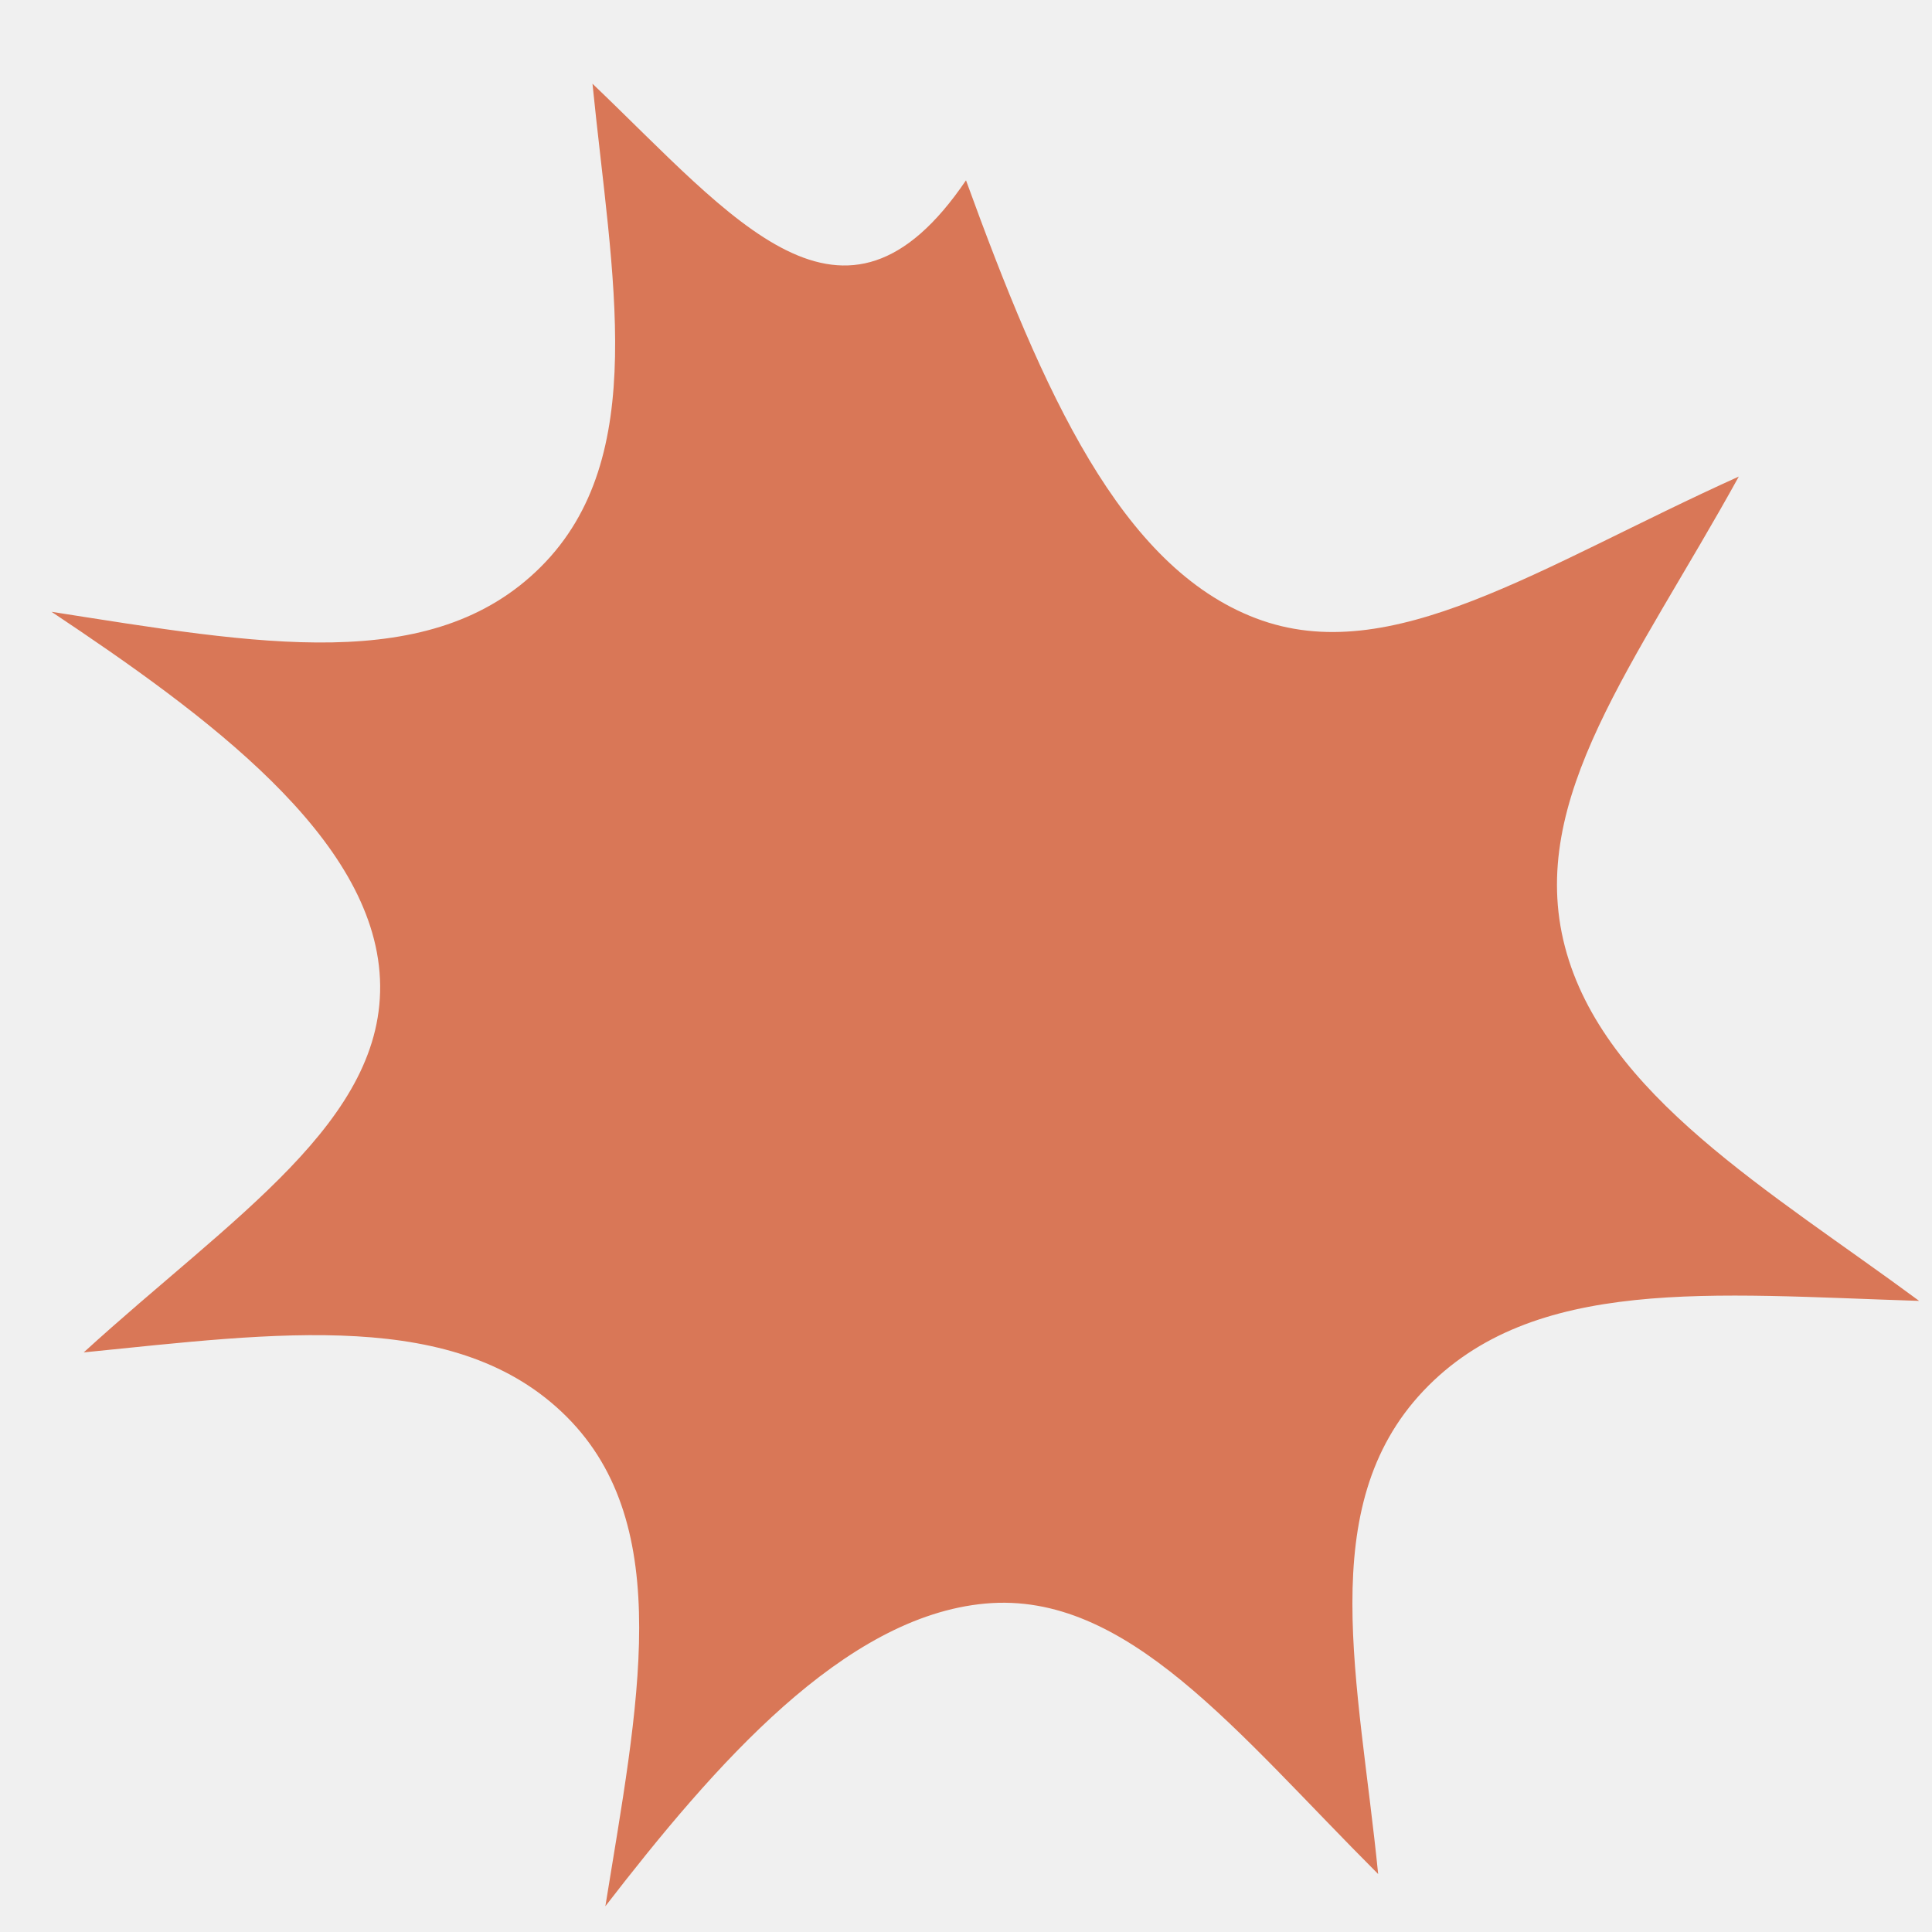
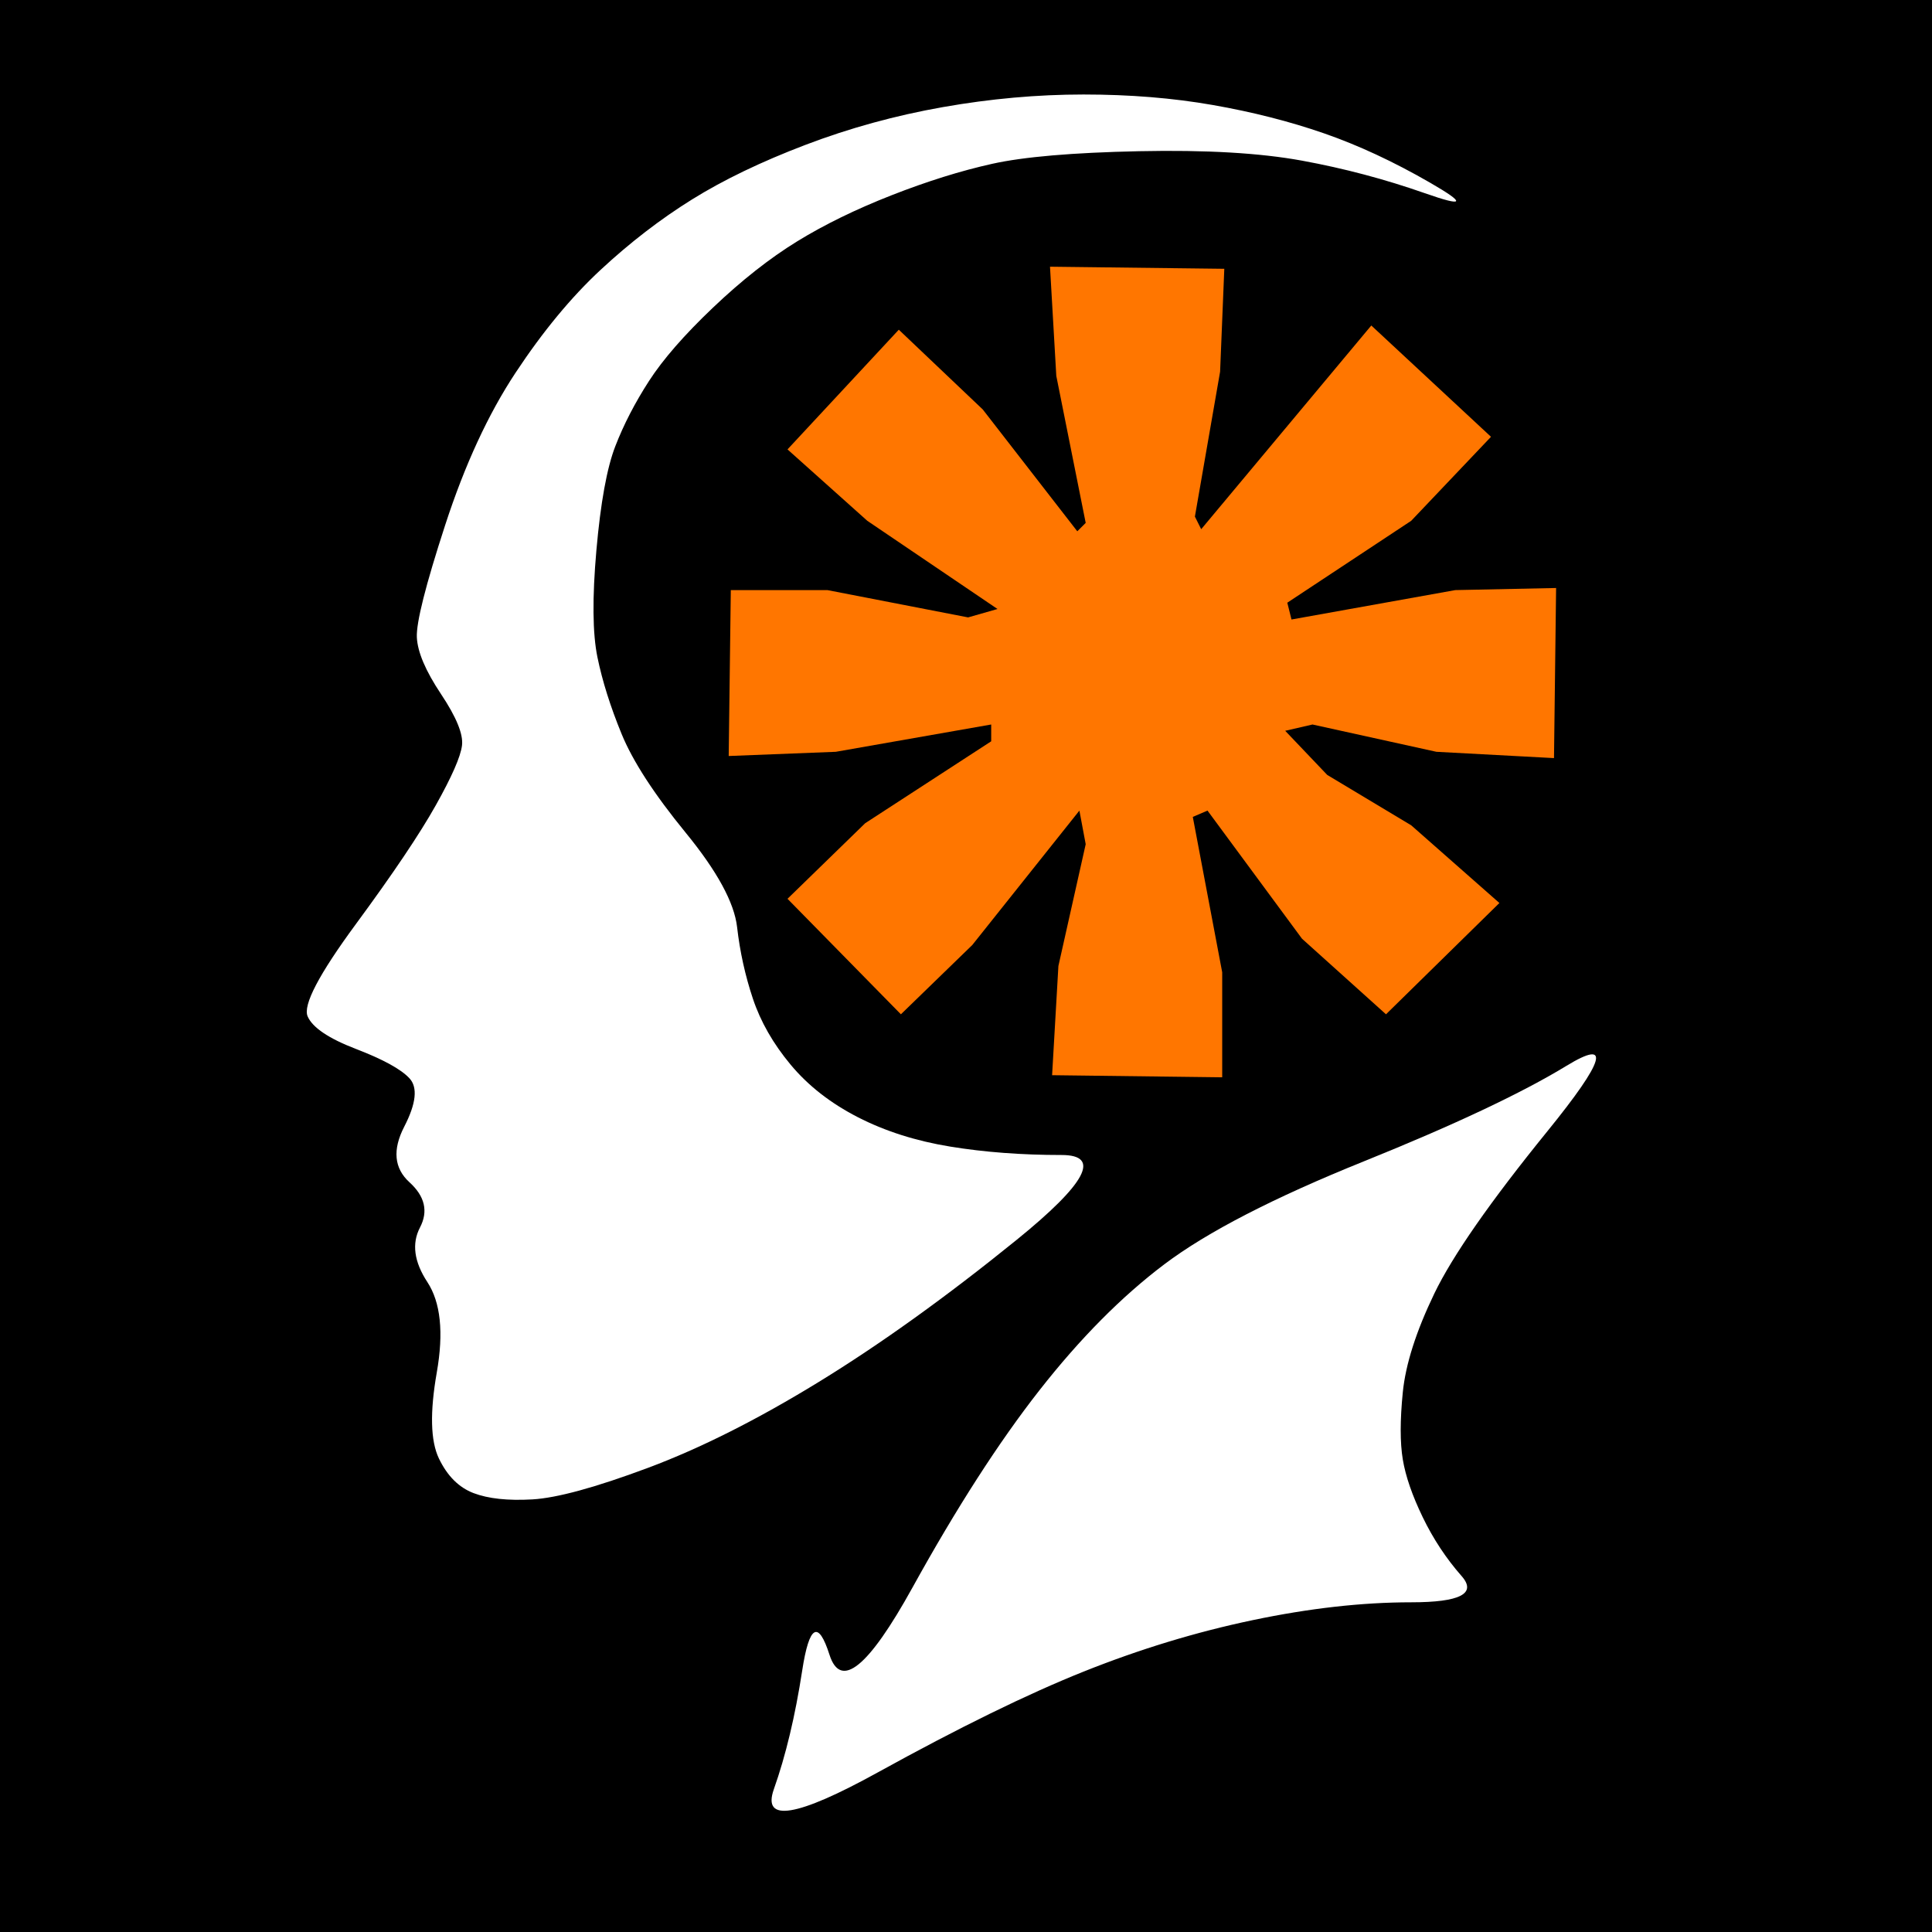
- <svg xmlns="http://www.w3.org/2000/svg" viewBox="0 0 300 300">
-   <path d="M150 28 C162 61 174 88 195 96 C216 104 239 88 270 74 C254 103 237 124 243 147 C249 170 275 185 298 202 C266 201 238 198 221 216 C204 234 211 261 214 291 C192 269 175 247 153 249 C131 251 111 274 94 296 C99 265 105 237 88 220 C71 203 43 207 13 210 C36 189 60 174 59 152 C58 130 32 111 8 95 C40 100 67 105 84 88 C101 71 95 43 92 13 C114 34 131 56 150 28 Z" fill="#D97757" />
+ <svg xmlns="http://www.w3.org/2000/svg" viewBox="0 0 920 920">
+   <rect width="920" height="920" fill="#000000" />
+   <g fill="#FFFFFF">
+     <path d="M 678.5,92 Q 707,102 681,87 Q 655,72 630.5,63.5 Q 606,55 577.5,50 Q 549,45 516,45 Q 483,45 449,51 Q 415,57 383.5,69 Q 352,81 329.5,95 Q 307,109 286,128.5 Q 265,148 245.5,177.5 Q 226,207 212,250 Q 198,293 198.5,303.5 Q 199,314 210,330.5 Q 221,347 220,355 Q 219,363 207.5,383.5 Q 196,404 169.5,440 Q 143,476 146.5,484 Q 150,492 169.5,499.5 Q 189,507 195,513.5 Q 201,520 192.5,536.5 Q 184,553 195,563 Q 206,573 200,584.5 Q 194,596 203.5,610.5 Q 213,625 208,653.5 Q 203,682 209,694.5 Q 215,707 225.5,711 Q 236,715 253.5,714 Q 271,713 308.5,699 Q 346,685 390,658 Q 434,631 484,590.5 Q 534,550 505.5,550 Q 477,550 452.5,546 Q 428,542 408.5,532 Q 389,522 376.5,507 Q 364,492 358.5,475.5 Q 353,459 351,441.5 Q 349,424 326.5,396.5 Q 304,369 296,349.5 Q 288,330 284.5,313 Q 281,296 284,262 Q 287,228 293,212.5 Q 299,197 309,181.5 Q 319,166 339.5,146.5 Q 360,127 379.5,115 Q 399,103 424.5,93 Q 450,83 472.5,78 Q 495,73 542.5,72 Q 590,71 620,76.5 Q 650,82 678.5,92 Z" />
+     <path d="M 737,538.5 Q 778,488 746,507.5 Q 714,527 649.5,553 Q 585,579 554.5,602 Q 524,625 495,662 Q 466,699 434.5,756 Q 403,813 395,788 Q 387,763 382,795.5 Q 377,828 368.5,852 Q 360,876 418,844 Q 476,812 516,796 Q 556,780 596.5,771.5 Q 637,763 672,763 Q 707,763 696,750.5 Q 685,738 677.5,722.5 Q 670,707 668,695 Q 666,683 668,663 Q 670,643 683,616 Q 696,589 737,538.5 Z" />
+   </g>
+   <path d="M 500,127 L 503,179 L 517,249 L 513,253 L 468,195 L 428,157 L 375,214 L 413,248 L 475,290 L 461,294 L 394,281 L 348,281 L 347,360 L 398,358 L 472,345 L 472,353 L 412,392 L 375,428 L 429,483 L 463,450 L 514,386 L 517,402 L 504,460 L 501,512 L 582,513 L 582,463 L 568,389 L 575,386 L 620,447 L 660,483 L 714,430 L 672,393 L 632,369 L 612,348 L 625,345 L 684,358 L 740,361 L 741,280 L 693,281 L 615,295 L 613,287 L 672,248 L 710,208 L 653,155 L 572,252 L 569,246 L 581,177 L 583,128 Z" fill="#FF7600" />
</svg>
